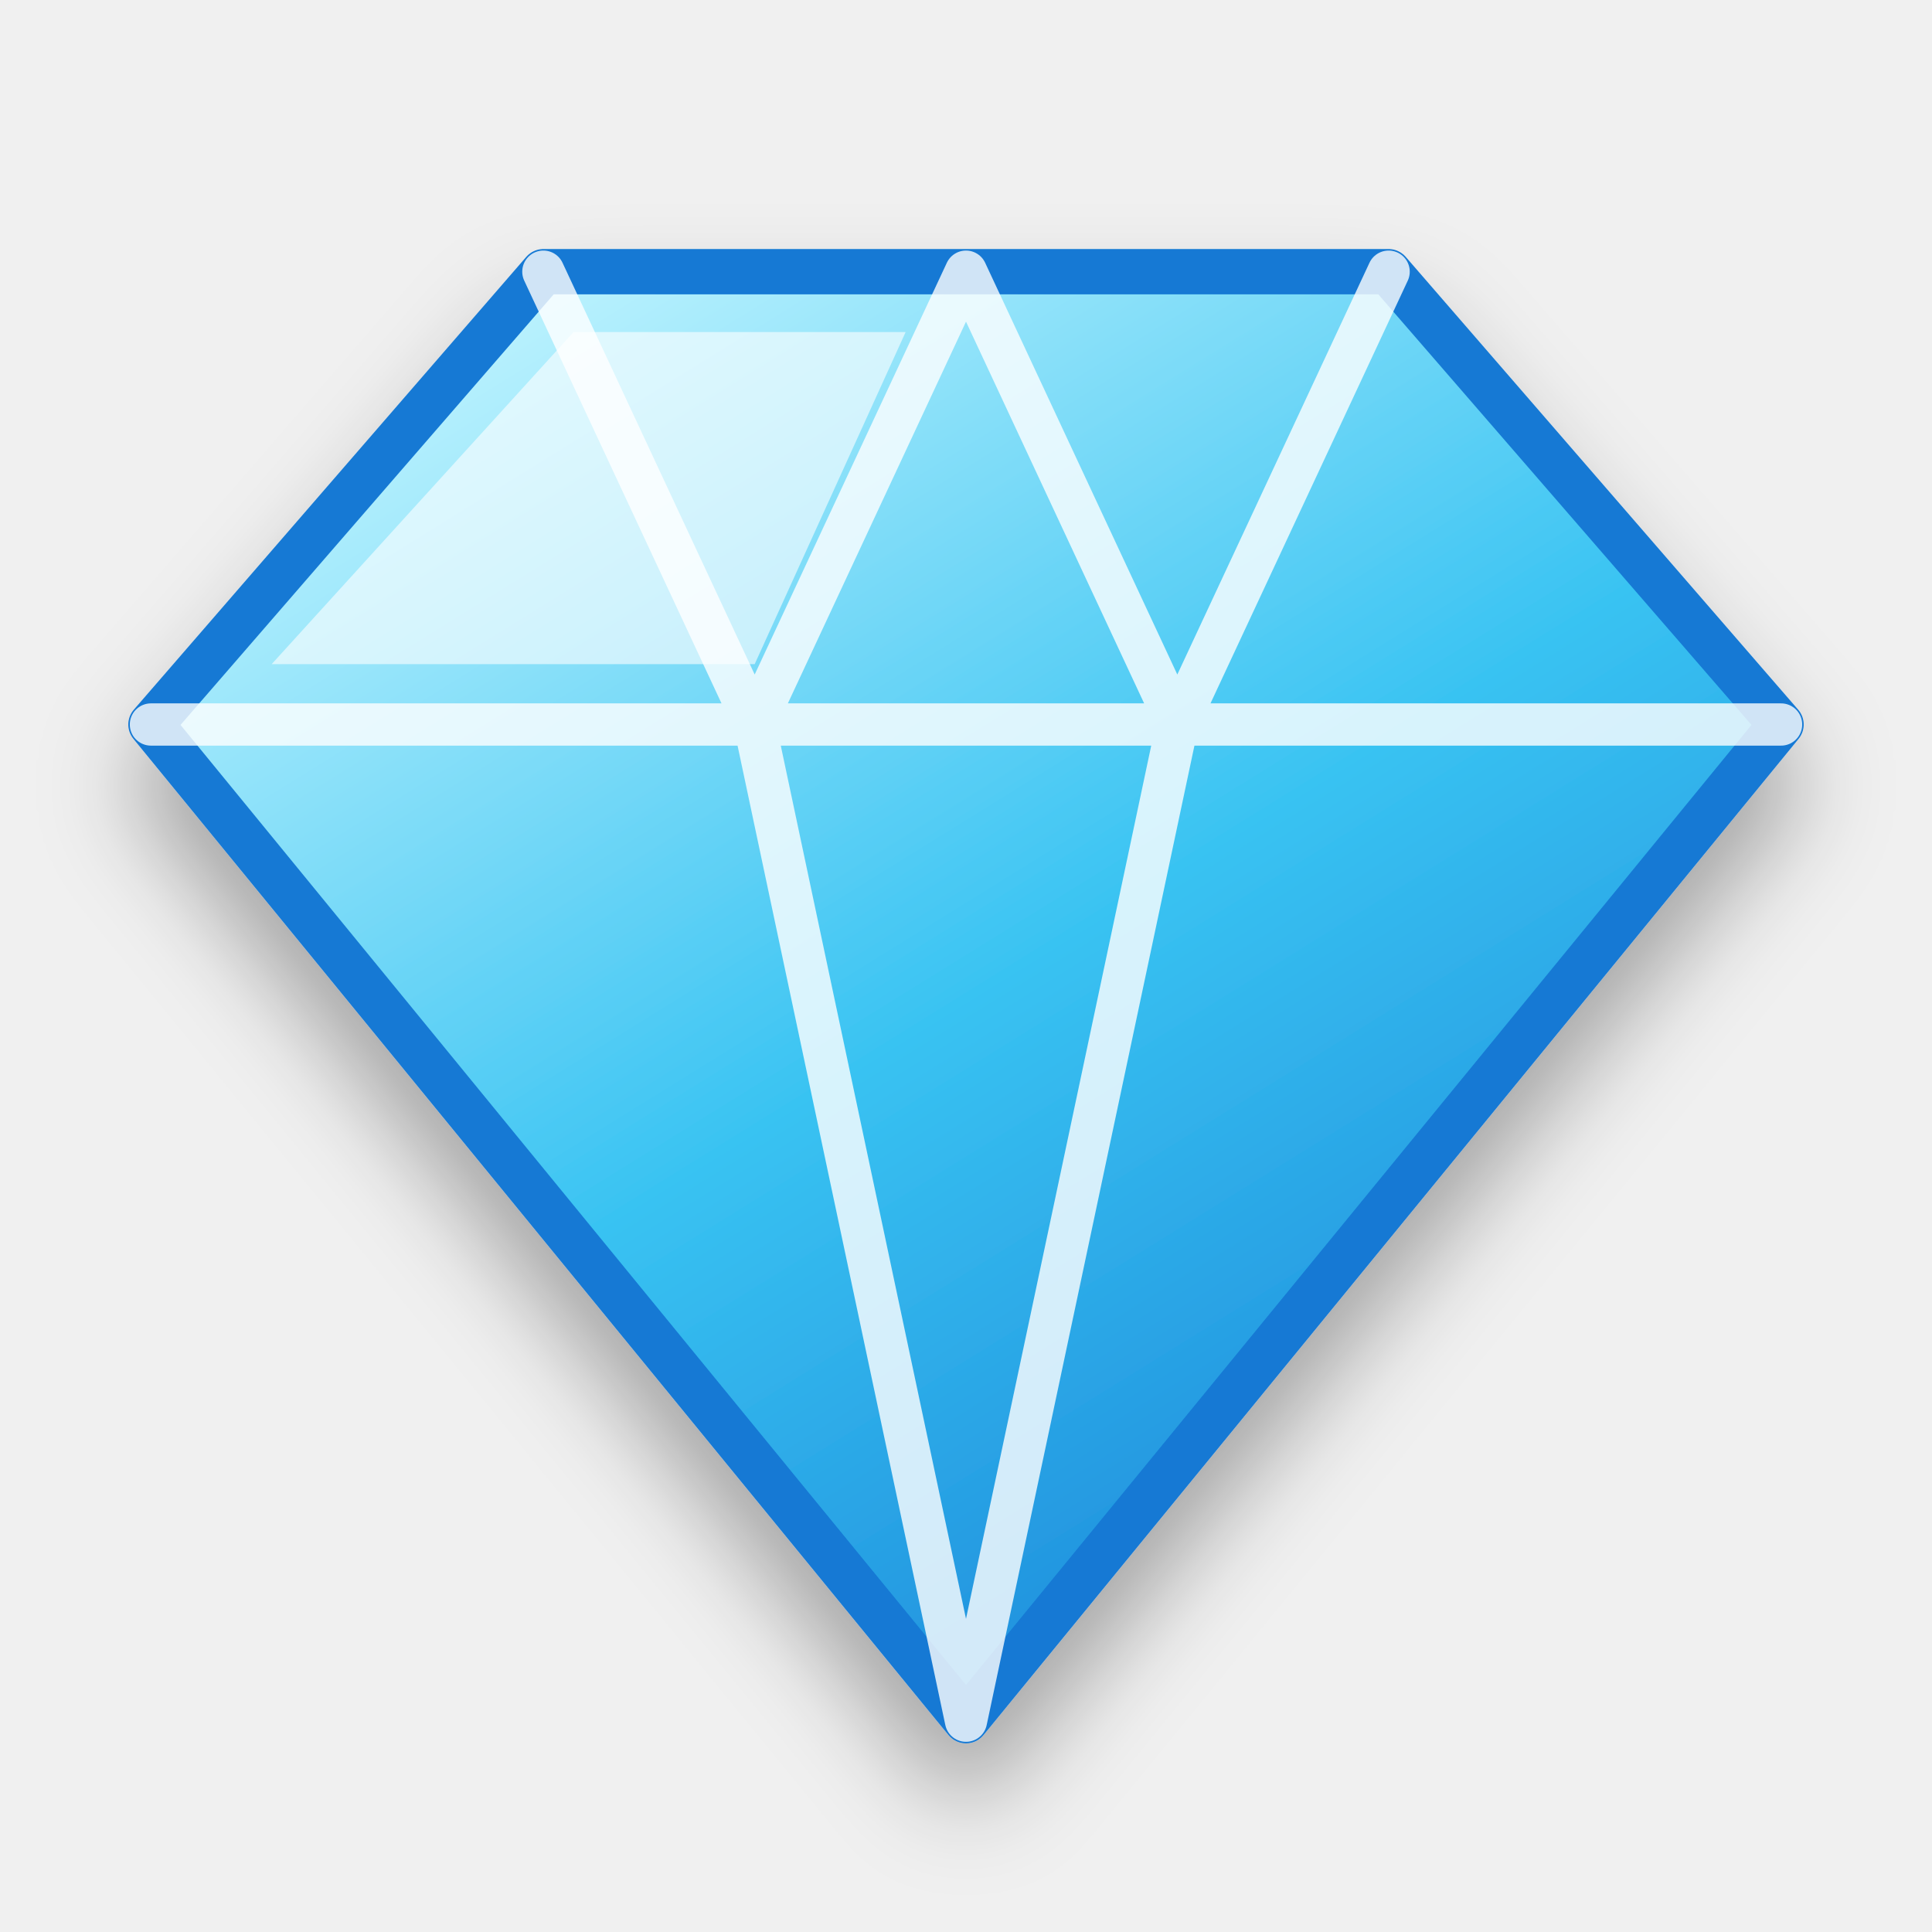
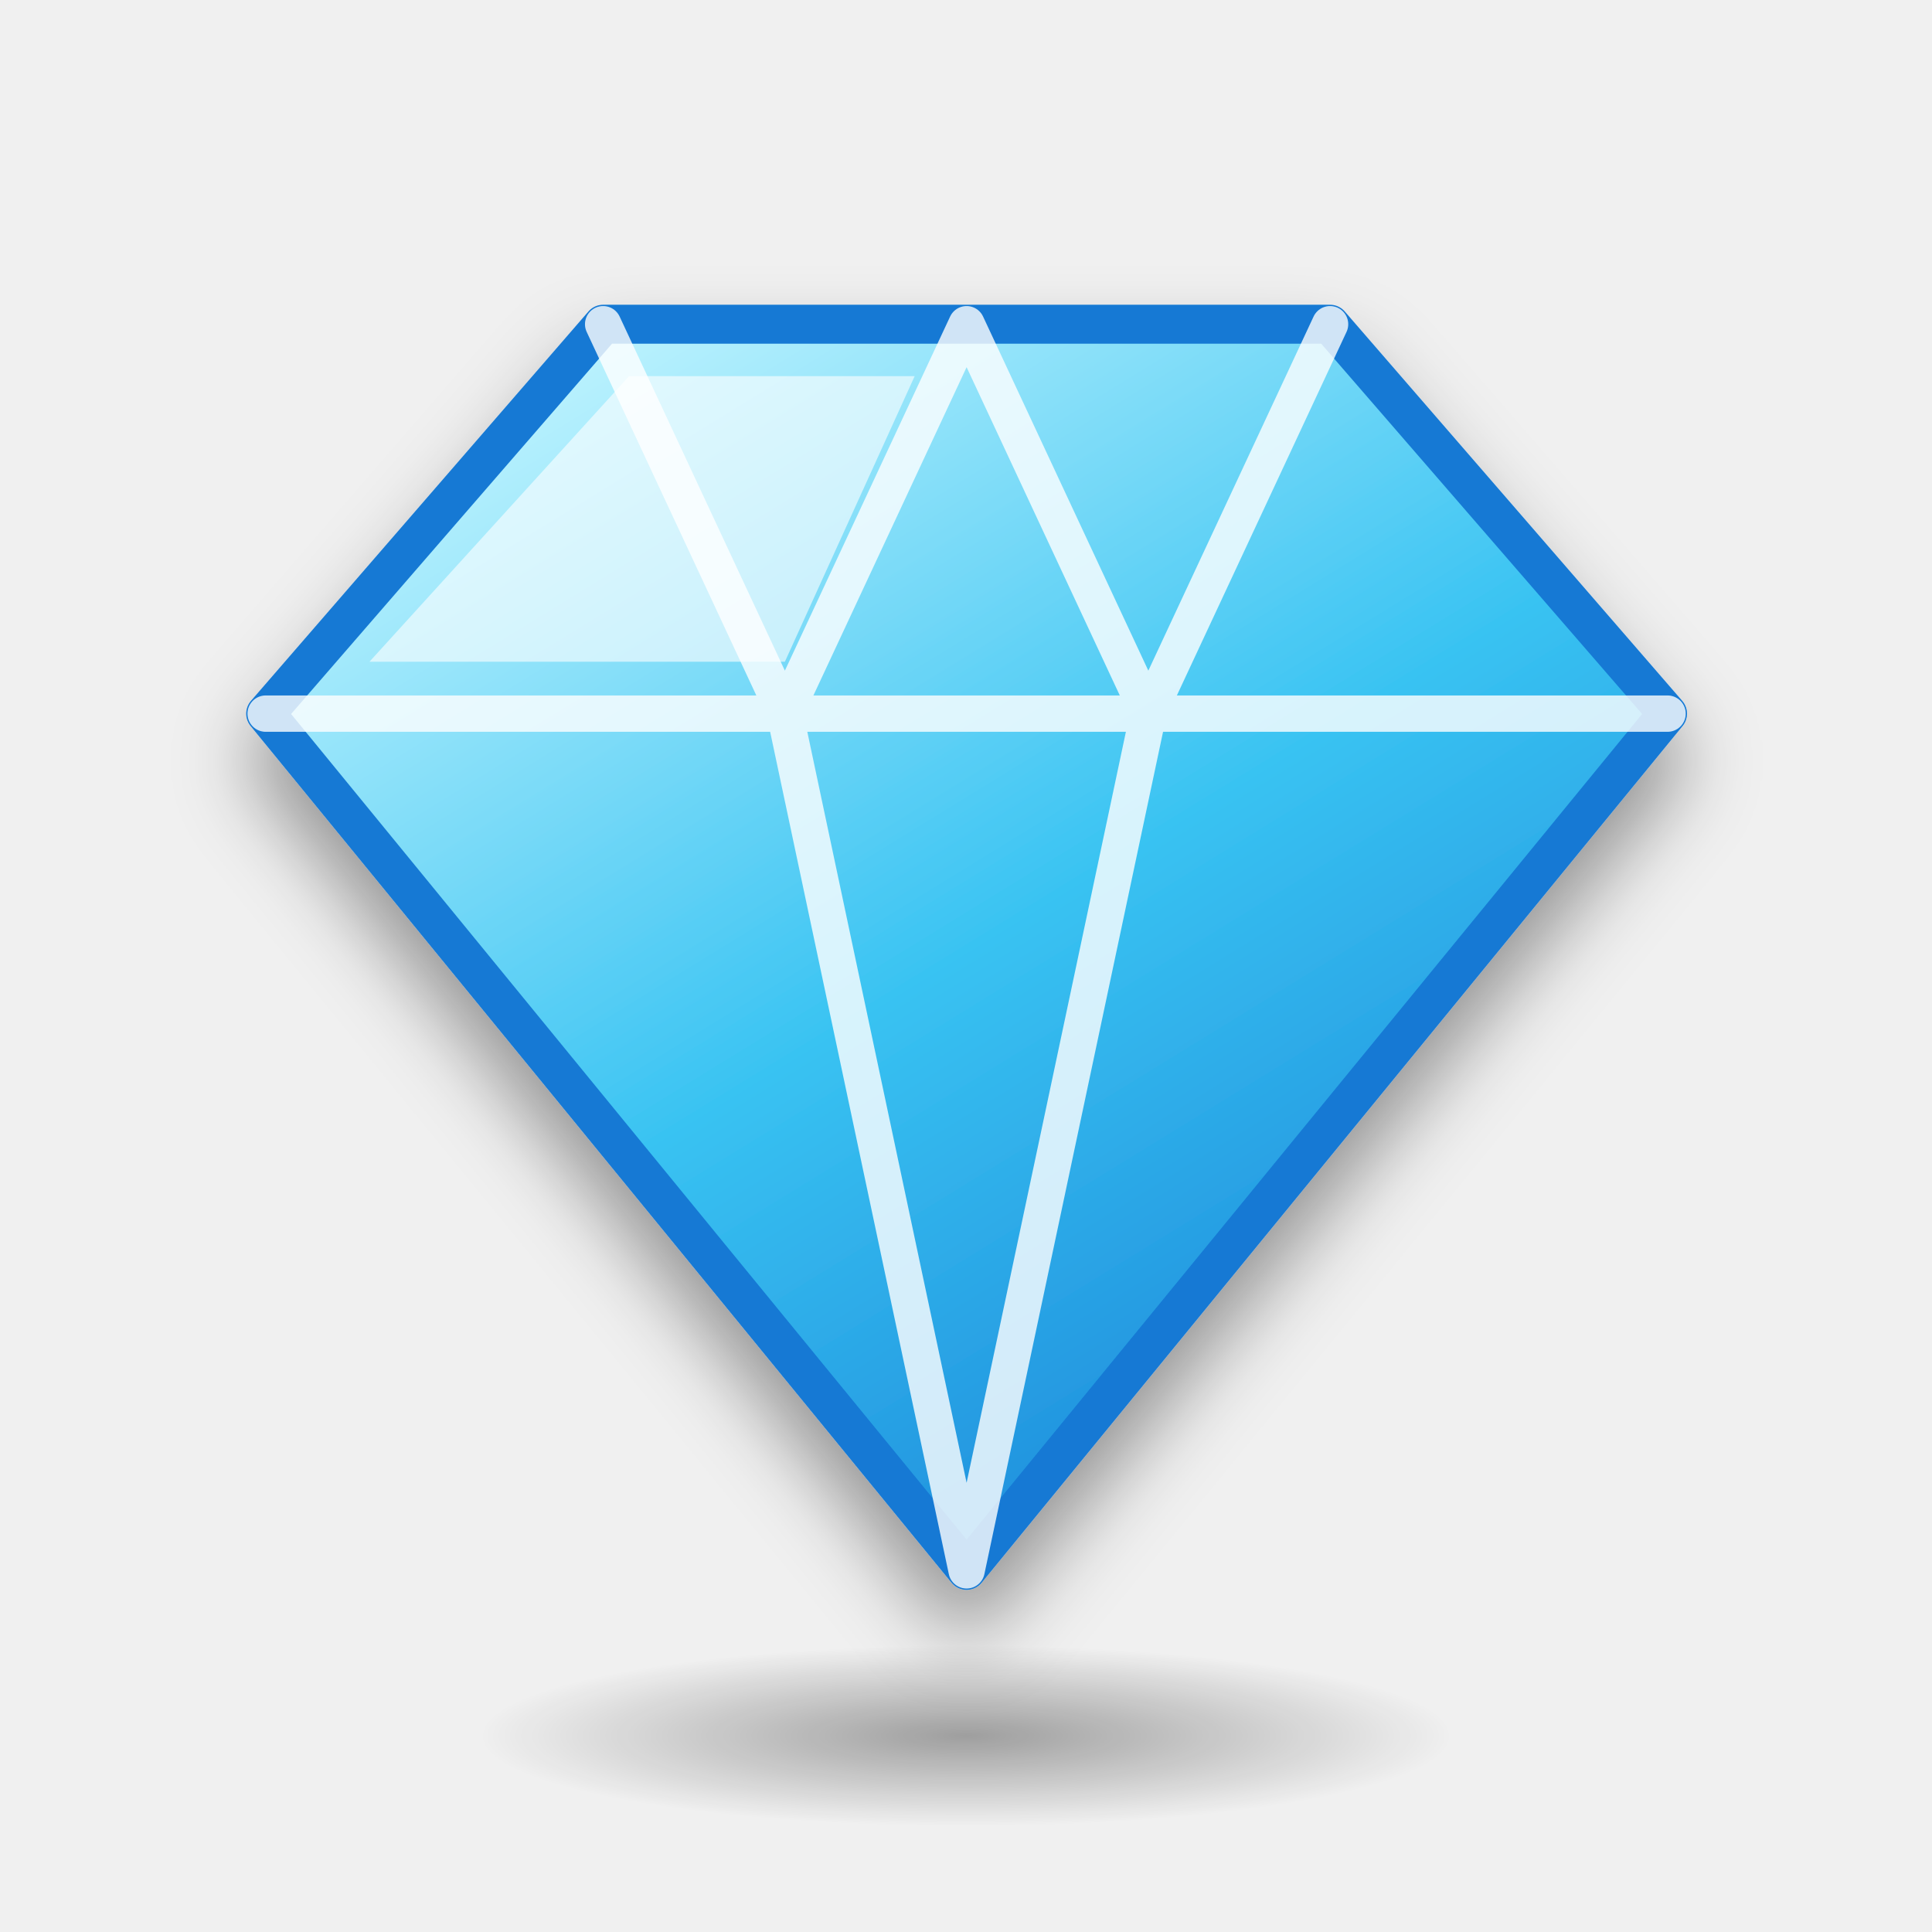
<svg xmlns="http://www.w3.org/2000/svg" viewBox="0 0 64 64" width="64" height="64">
  <defs>
    <linearGradient id="gem-cyan" x1=".15" y1="0" x2=".85" y2="1">
      <stop offset="0" stop-color="#c9f7ff" />
      <stop offset="0.5" stop-color="#39c3f2" />
      <stop offset="1" stop-color="#1479d4" />
    </linearGradient>
-     <filter id="gem-s" x="-20%" y="-20%" width="140%" height="150%">
-       <feDropShadow dx="0" dy="2" stdDeviation="1.6" flood-color="#000" flood-opacity=".32" />
+     <filter id="gem-3d" x="-25%" y="-25%" width="150%" height="160%" color-interpolation-filters="sRGB">
+       <feGaussianBlur in="SourceAlpha" stdDeviation="1.7" result="bl" />
+       <feSpecularLighting in="bl" surfaceScale="5" specularConstant=".9" specularExponent="26" lighting-color="#ffffff" result="sp">
+         <feDistantLight azimuth="225" elevation="52" />
+       </feSpecularLighting>
+       <feComposite in="sp" in2="SourceAlpha" operator="in" result="spIn" />
+       <feComposite in="SourceGraphic" in2="spIn" operator="arithmetic" k1="0" k2="1" k3=".85" k4="0" result="lit" />
+       <feOffset in="SourceAlpha" dx="-.9" dy="-1.5" result="of" />
+       <feComposite in="SourceAlpha" in2="of" operator="out" result="rim" />
+       <feFlood flood-color="#1a0a00" flood-opacity=".34" result="fl" />
+       <feComposite in="fl" in2="rim" operator="in" result="shade" />
+       <feMerge result="body">
+         <feMergeNode in="lit" />
+         <feMergeNode in="shade" />
+       </feMerge>
+       <feDropShadow in="body" dx="0" dy="1.8" stdDeviation="1.5" flood-color="#000" flood-opacity=".38" />
    </filter>
+     <radialGradient id="gem-cs">
+       <stop offset="0" stop-color="#000" stop-opacity=".34" />
+       <stop offset="1" stop-color="#000" stop-opacity="0" />
+     </radialGradient>
  </defs>
-   <g filter="url(#gem-s)">
+   <ellipse cx="32" cy="57.5" rx="16" ry="3" fill="url(#gem-cs)" />
+   <g transform="translate(4.5 3) scale(.86)" filter="url(#gem-3d)">
    <path d="M18 9 H46 L59 24 L32 57 L5 24 Z" fill="url(#gem-cyan)" stroke="#1479d4" stroke-width="1.5" stroke-linejoin="round" stroke-linecap="round" />
    <path d="M5 24 H59 M18 9 L25 24 L32 57 M46 9 L39 24 L32 57 M25 24 L32 9 L39 24" fill="none" stroke="#ffffff" stroke-width="1.4" stroke-linecap="round" stroke-linejoin="round" opacity="0.8" />
    <path d="M19 11 H30 L25 22 H9Z" fill="#fff" opacity="0.6" />
  </g>
</svg>
